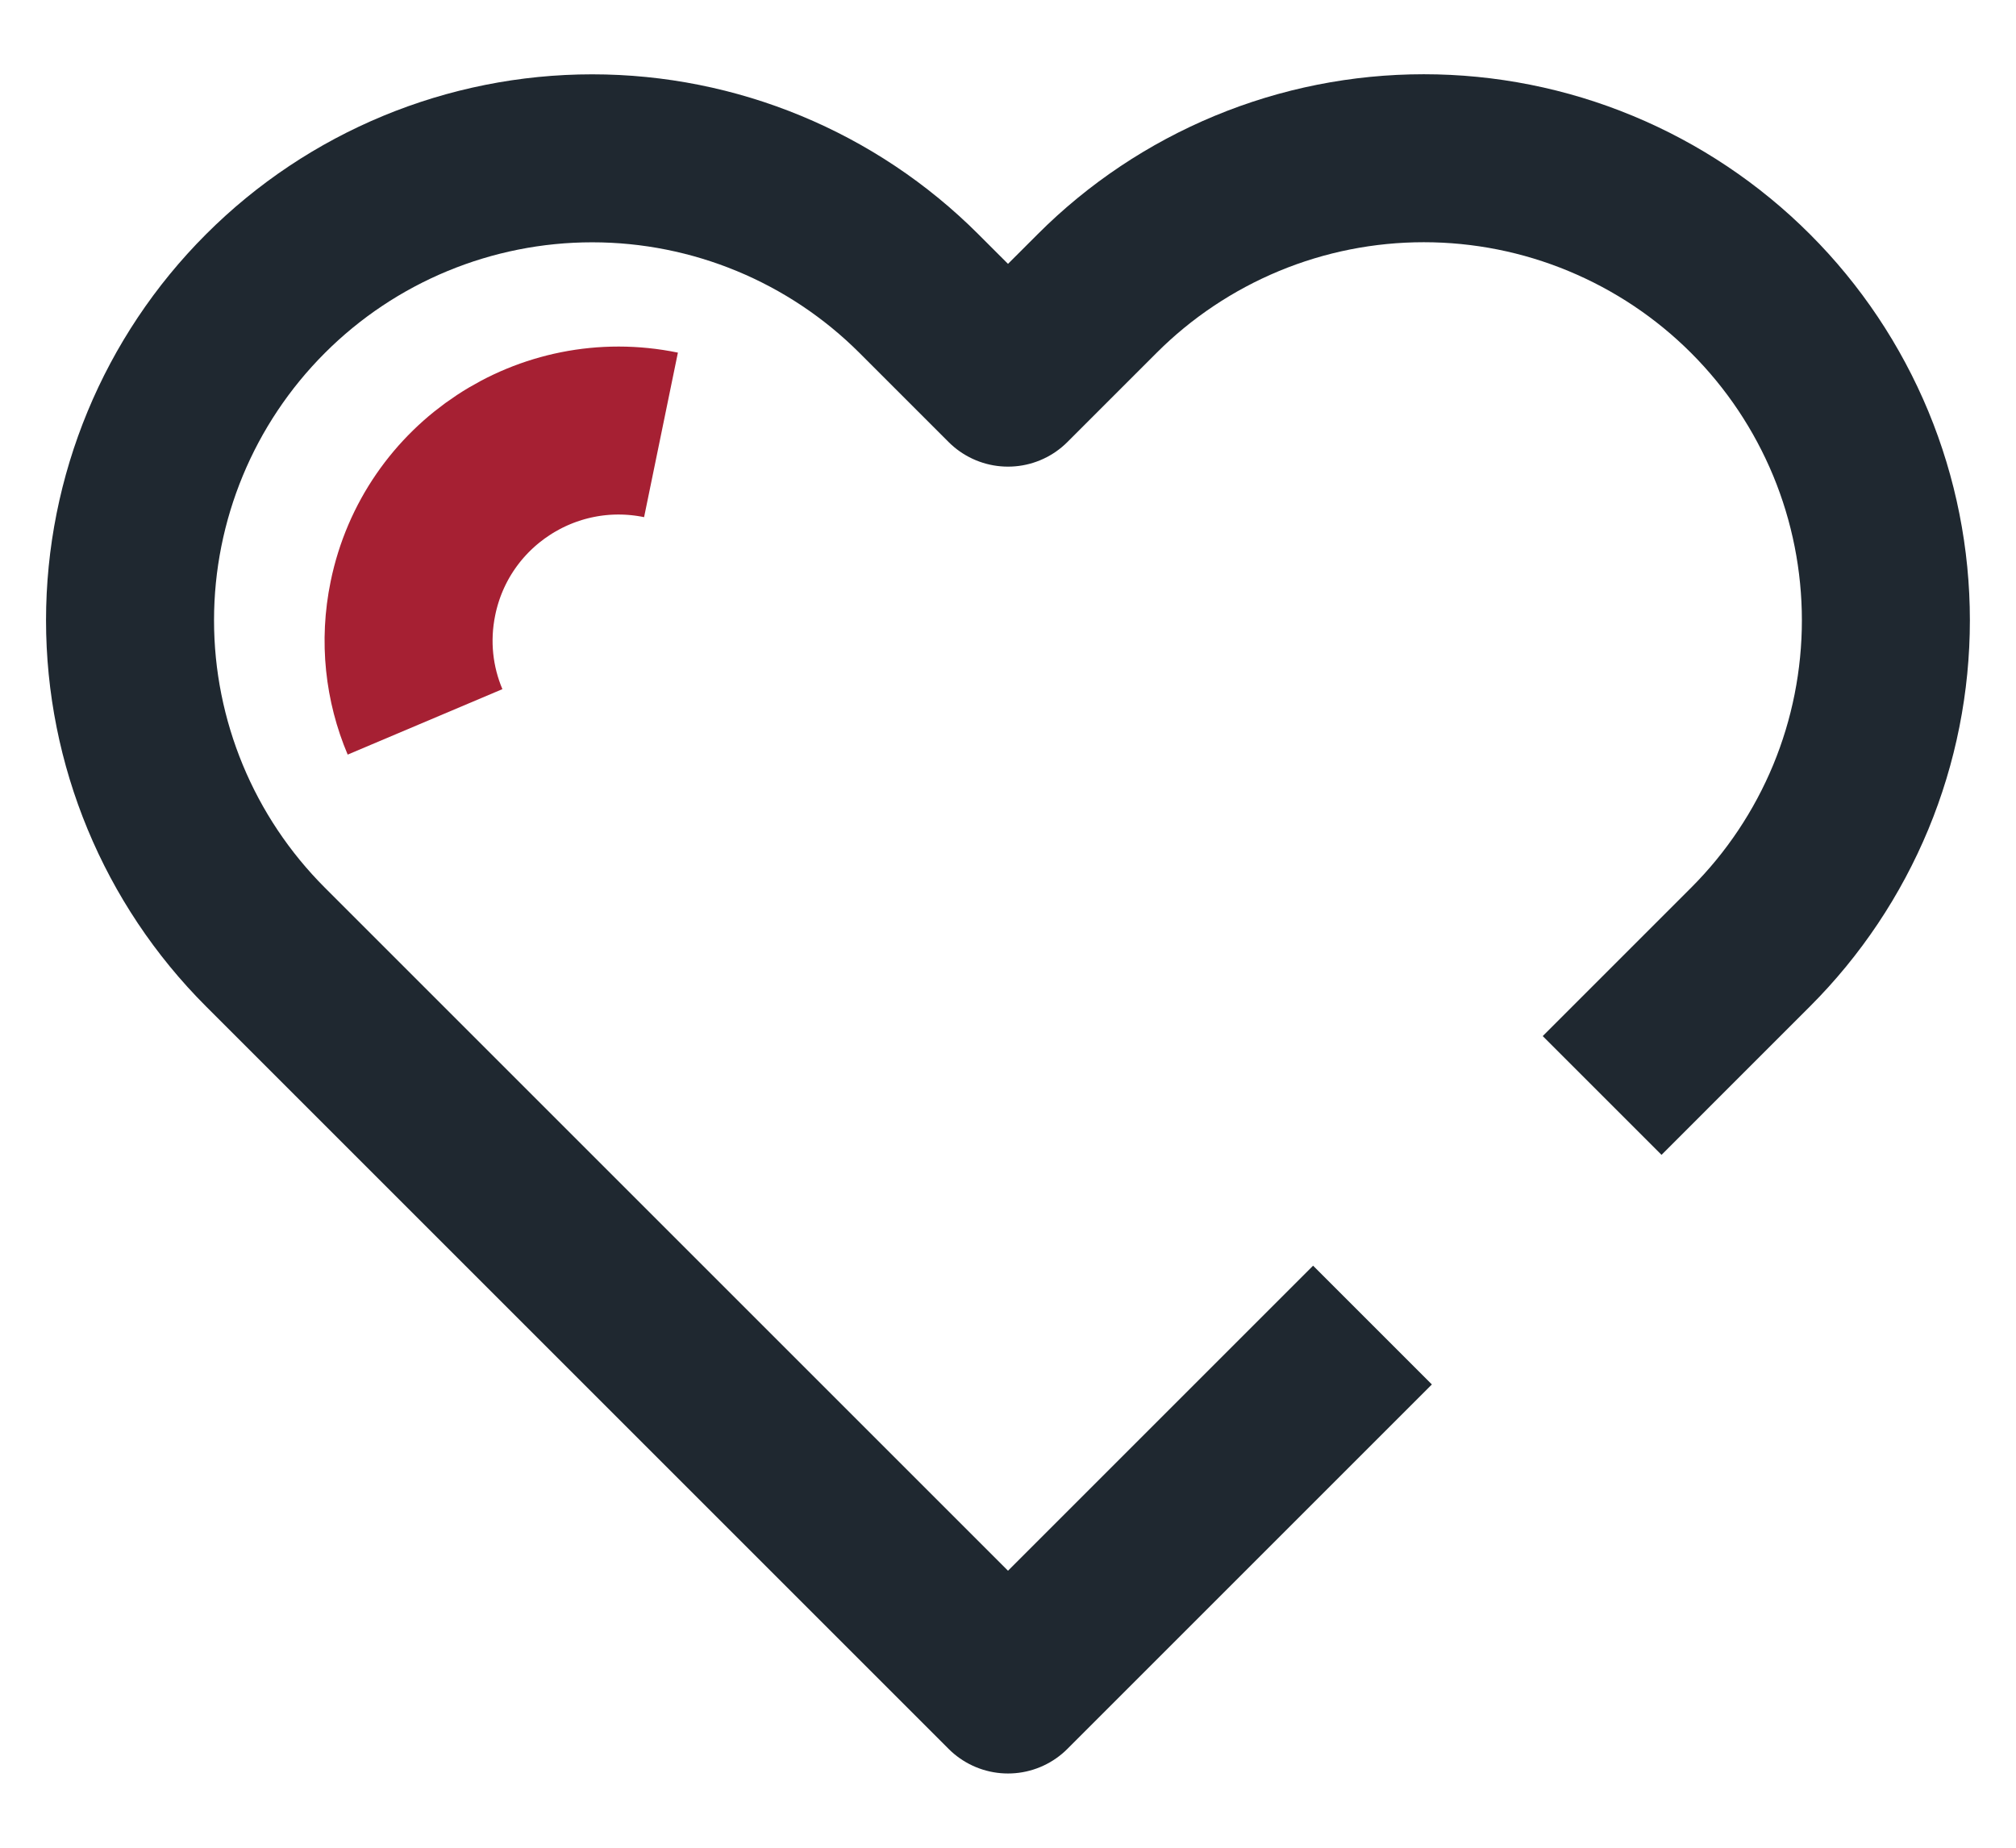
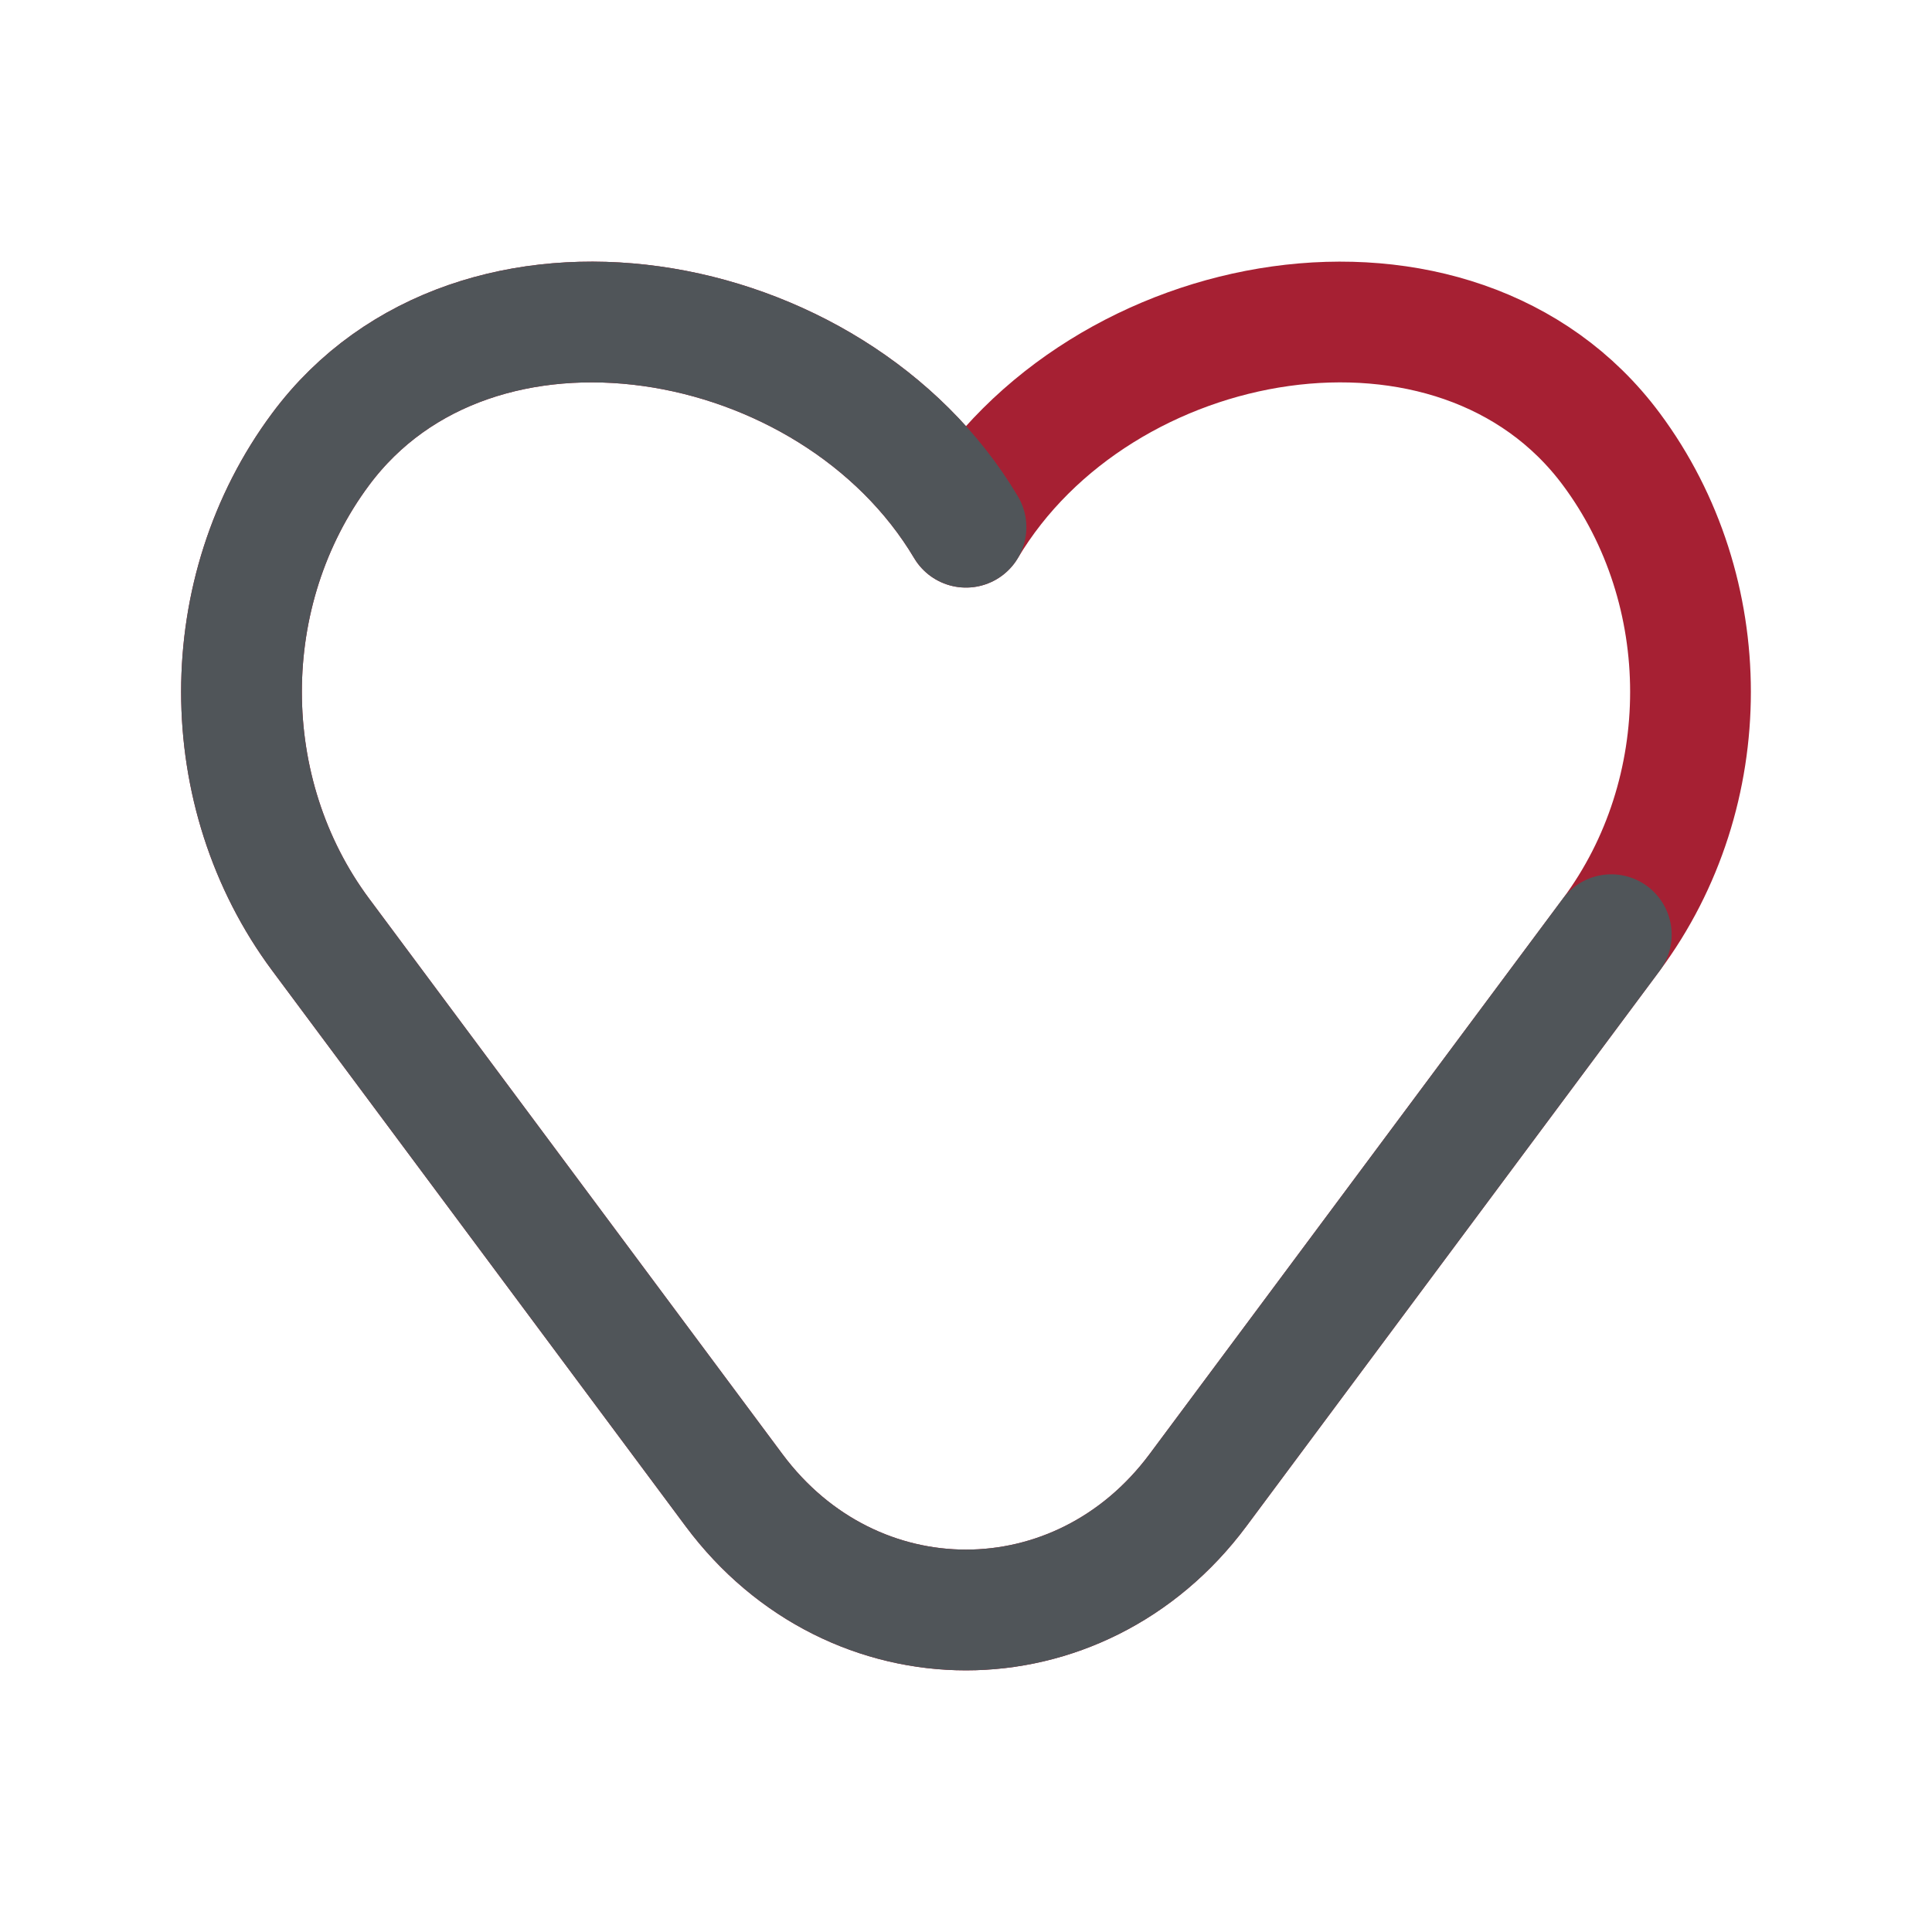
- <svg xmlns="http://www.w3.org/2000/svg" width="24" height="22" viewBox="0 0 24 22" fill="none">
-   <g id="vector">
-     <path id="Vector" d="M19.78 12.336L20.84 11.276C21.351 10.765 21.756 10.159 22.033 9.491C22.309 8.824 22.451 8.108 22.451 7.386C22.451 6.663 22.309 5.948 22.033 5.281C21.756 4.613 21.351 4.007 20.84 3.496C20.329 2.985 19.723 2.58 19.055 2.303C18.388 2.026 17.672 1.884 16.95 1.884C16.227 1.884 15.512 2.026 14.844 2.303C14.177 2.58 13.57 2.985 13.06 3.496L12 4.556L10.94 3.496C9.908 2.464 8.509 1.885 7.05 1.885C5.591 1.885 4.191 2.464 3.16 3.496C2.128 4.528 1.548 5.927 1.548 7.386C1.548 8.845 2.128 10.244 3.16 11.276L4.22 12.336L12 20.116L15.632 16.484" stroke="#1F2830" stroke-width="2" stroke-linecap="square" stroke-linejoin="round" />
-     <path id="Ellipse 1" d="M7.869 5.178C6.516 4.9 5.194 5.77 4.916 7.123C4.81 7.637 4.87 8.146 5.06 8.595" stroke="#A62033" stroke-width="2" />
-   </g>
+ <svg xmlns="http://www.w3.org/2000/svg" width="24" height="24" viewBox="0 0 24 24" fill="none">
+   <path d="M3.984 11.611L9.118 18.511C10.595 20.496 13.405 20.496 14.882 18.511L20.016 11.611C21.328 9.847 21.328 7.342 20.016 5.579C18.096 2.998 13.657 3.765 12 6.549C10.343 3.765 5.904 2.998 3.984 5.579C2.672 7.342 2.672 9.847 3.984 11.611Z" stroke="#A62033" stroke-width="1.5" stroke-linecap="round" stroke-linejoin="round" />
+   <path d="M20.016 11.611L14.882 18.511C13.405 20.496 10.595 20.496 9.118 18.511L3.984 11.611C2.672 9.847 2.672 7.342 3.984 5.579C5.904 2.998 10.343 3.765 12 6.549" stroke="#505559" stroke-width="1.5" stroke-linecap="round" stroke-linejoin="round" />
</svg>
